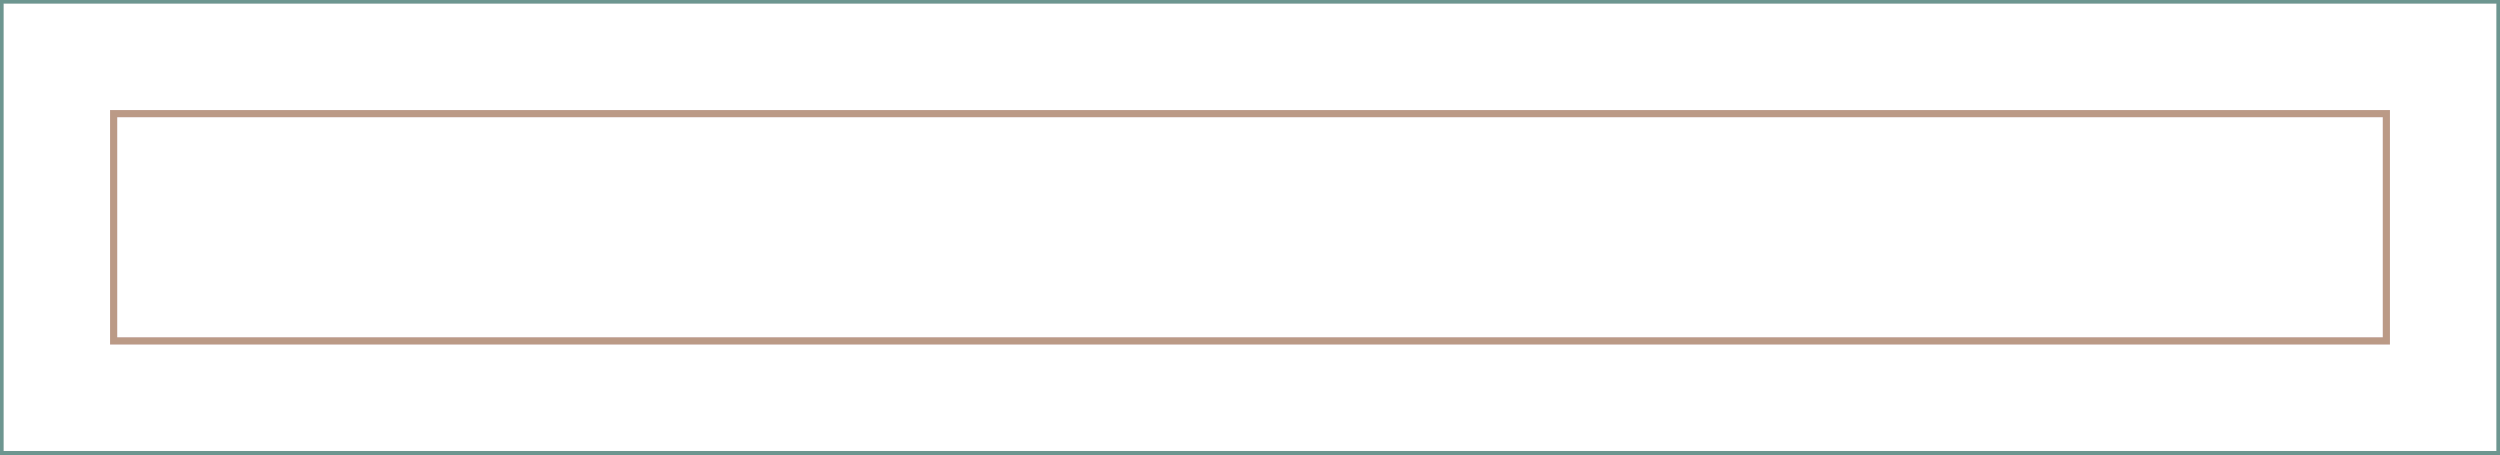
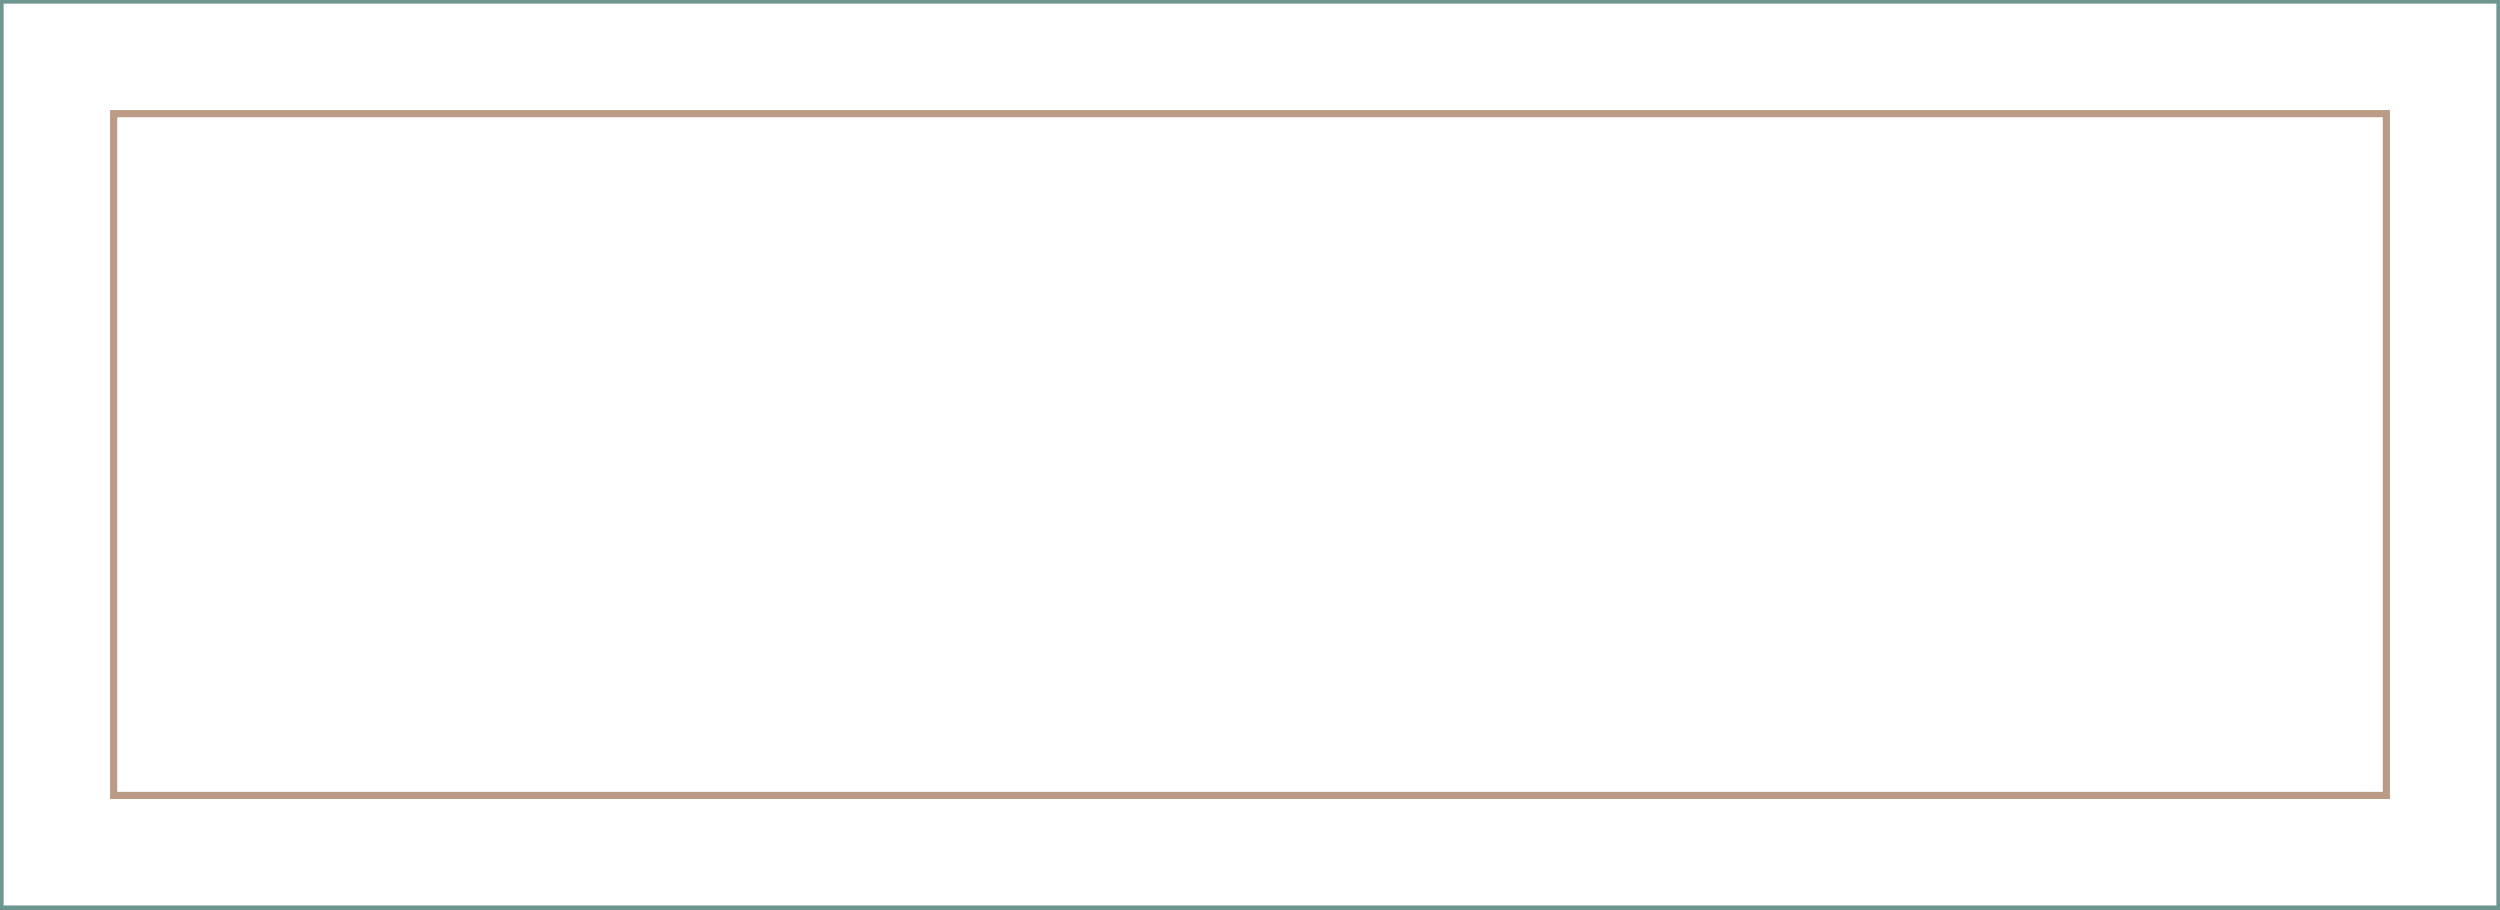
- <svg xmlns="http://www.w3.org/2000/svg" viewBox="0 0 352 64" width="352" height="64" role="img" aria-label="Text/Caption layout wireframe">
-   <rect width="352" height="64" fill="#ffffff" />
+ <svg xmlns="http://www.w3.org/2000/svg" viewBox="0 0 352 128" width="352" height="128" role="img" aria-label="Text/Caption layout wireframe">
+   <rect width="352" height="128" fill="#ffffff" />
  <g>
-     <rect x="0" y="0" width="352" height="64" fill="none" fill-opacity="0" stroke="#5B6470" stroke-width="1" stroke-opacity="0.5" />
+     <rect x="0" y="0" width="352" height="128" fill="none" fill-opacity="0" stroke="#5B6470" stroke-width="1" stroke-opacity="0.5" />
  </g>
  <g>
-     <rect x="0" y="0" width="352" height="64" fill="none" fill-opacity="0" stroke="#2E7D6B" stroke-width="1" stroke-opacity="0.5" />
+     <rect x="0" y="0" width="352" height="128" fill="none" fill-opacity="0" stroke="#2E7D6B" stroke-width="1" stroke-opacity="0.5" />
  </g>
  <g>
-     <rect x="16" y="16" width="320" height="32" fill="none" fill-opacity="0" stroke="#8E6BA8" stroke-width="1" stroke-opacity="0.5" />
+     <rect x="16" y="16" width="320" height="96" fill="none" fill-opacity="0" stroke="#8E6BA8" stroke-width="1" stroke-opacity="0.5" />
  </g>
  <g>
-     <rect x="16" y="16" width="320" height="32" fill="none" fill-opacity="0" stroke="#B0813B" stroke-width="1" stroke-opacity="0.5" />
+     <rect x="16" y="16" width="320" height="96" fill="none" fill-opacity="0" stroke="#B0813B" stroke-width="1" stroke-opacity="0.5" />
  </g>
</svg>
